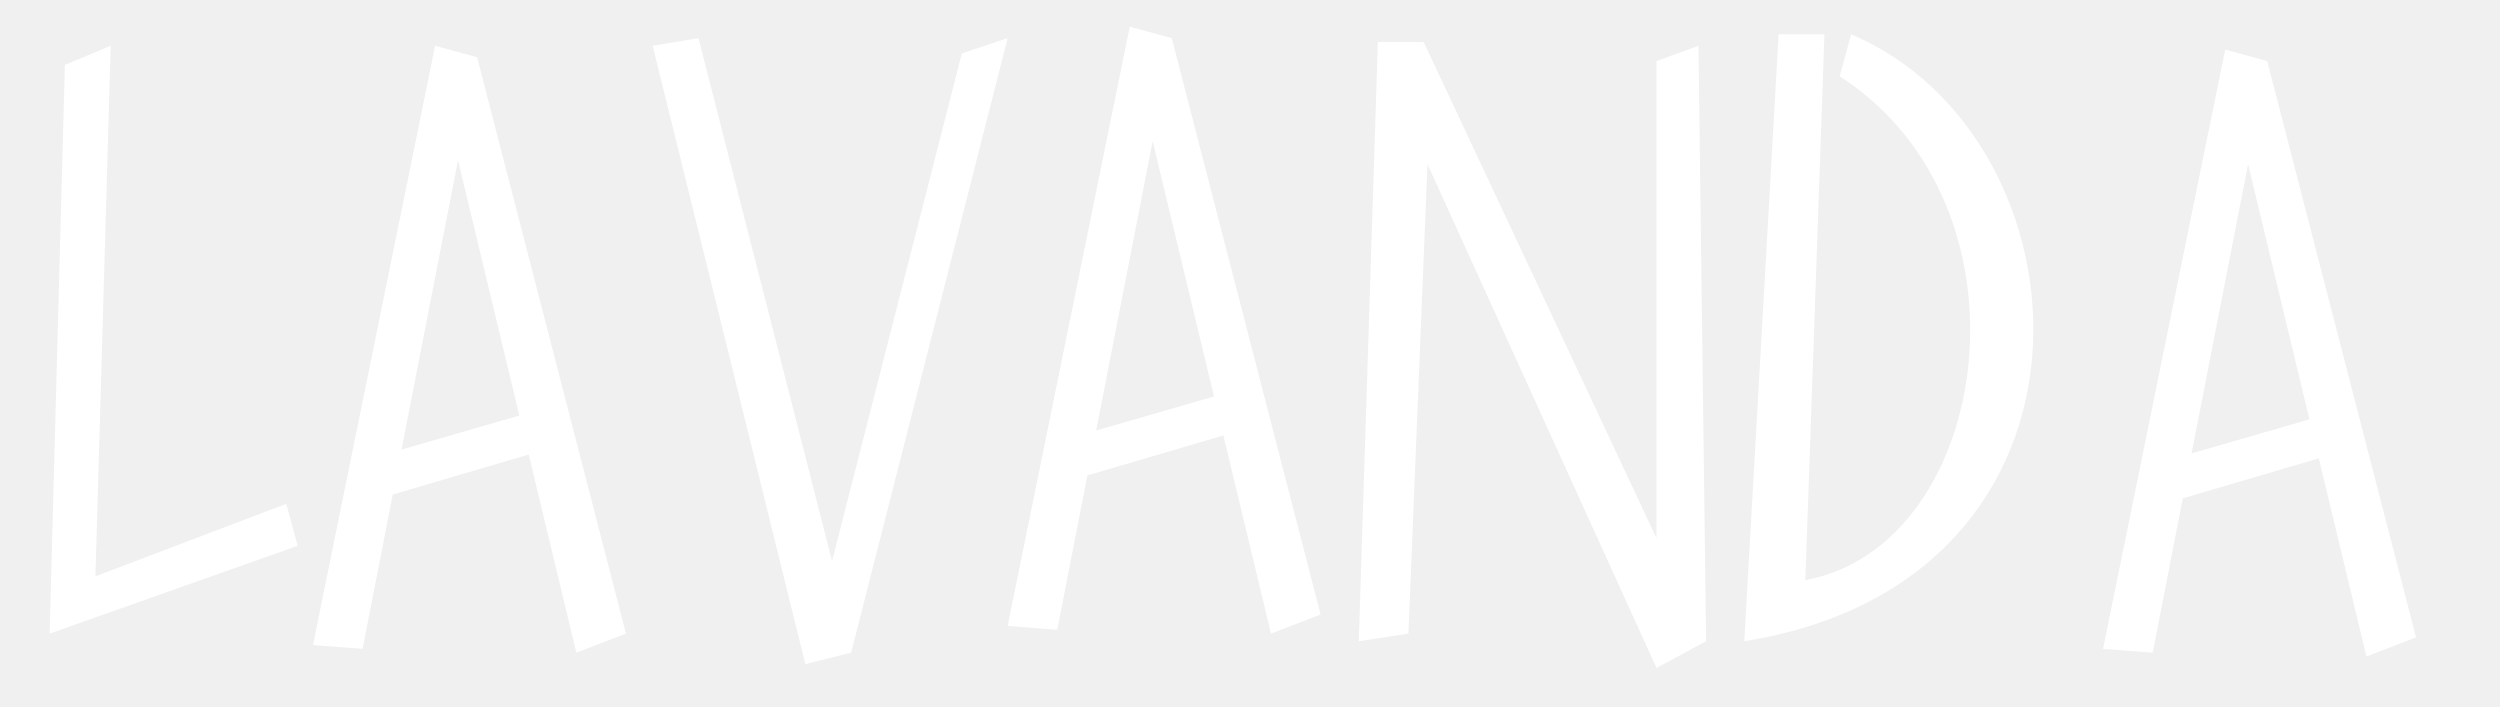
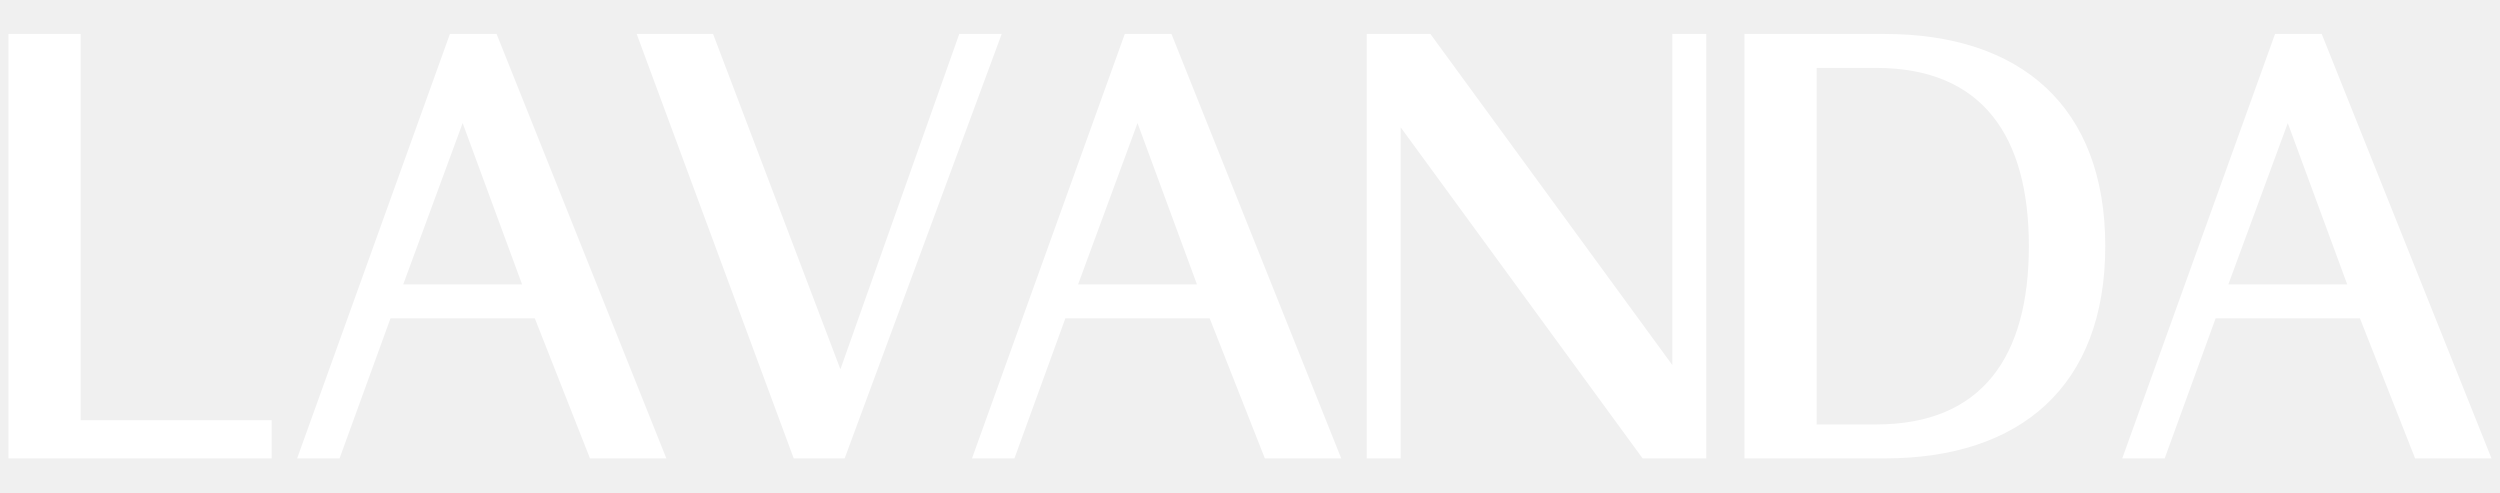
- <svg xmlns="http://www.w3.org/2000/svg" viewBox="0 0 655 185" role="img" aria-labelledby="title desc">
-   <g transform="translate(12 10)">
-     <g fill="#fff">
-       <path transform="translate(0 -2)" d="M5 9 17 4 13 143 63 124 66 135 1 158Z" />
-       <path transform="translate(70 2)" d="M0 157 32 0 43 3 82 154 69 159 38 30 13 158ZM19 107 64 94 67 104 16 119Z" />
-       <path transform="translate(159 0)" d="M0 2 12 0 47 137 81 4 93 0 52 161 40 164Z" />
-       <path transform="translate(252 -3)" d="M0 157 32 0 43 3 82 154 69 159 38 30 13 158ZM19 107 64 94 67 104 16 119Z" />
-       <path transform="translate(344 1)" d="M0 157 5 0 17 0 78 130 78 5 89 1 91 157 78 164 18 32 13 155Z" />
-       <path transform="translate(445 -1)" d="M0 159 9 0 21 0 16 143C65 134 78 45 25 11L28 0C92 27 100 143 0 159Z" />
-       <path transform="translate(539 3)" d="M0 157 32 0 43 3 82 154 69 159 38 30 13 158ZM19 107 64 94 67 104 16 119Z" />
+ <svg xmlns="http://www.w3.org/2000/svg" viewBox="0 0 589 116" role="img" aria-labelledby="t d">
+   <g transform="translate(2 8)">
+     <g fill="#FFFFFF" fill-rule="evenodd">
+       <path d="M0 0H17V91H62V100H0Z" transform="translate(0 0)" />
+       <path d="M0 100 36 0H47L87 100H69L56 67H22L10 100ZM25 59H53L39 21Z" transform="translate(68 0)" />
+       <path d="M0 0H18L48 79 76 0H86L49 100H37Z" transform="translate(148 0)" />
+       <path d="M0 100 36 0H47L87 100H69L56 67H22L10 100ZM25 59H53L39 21Z" transform="translate(227 0)" />
+       <path d="M0 100V0H15L72 78V0H80V100H65L8 22V100Z" transform="translate(320 0)" />
+       <path d="M0 0H33C65 0 85 17 85 50S65 100 33 100H0ZM17 8V92H31C56 92 67 76 67 50S56 8 31 8Z" transform="translate(409 0)" />
+       <path d="M0 100 36 0H47L87 100H69L56 67H22L10 100ZM25 59H53L39 21Z" transform="translate(498 0)" />
    </g>
  </g>
</svg>
